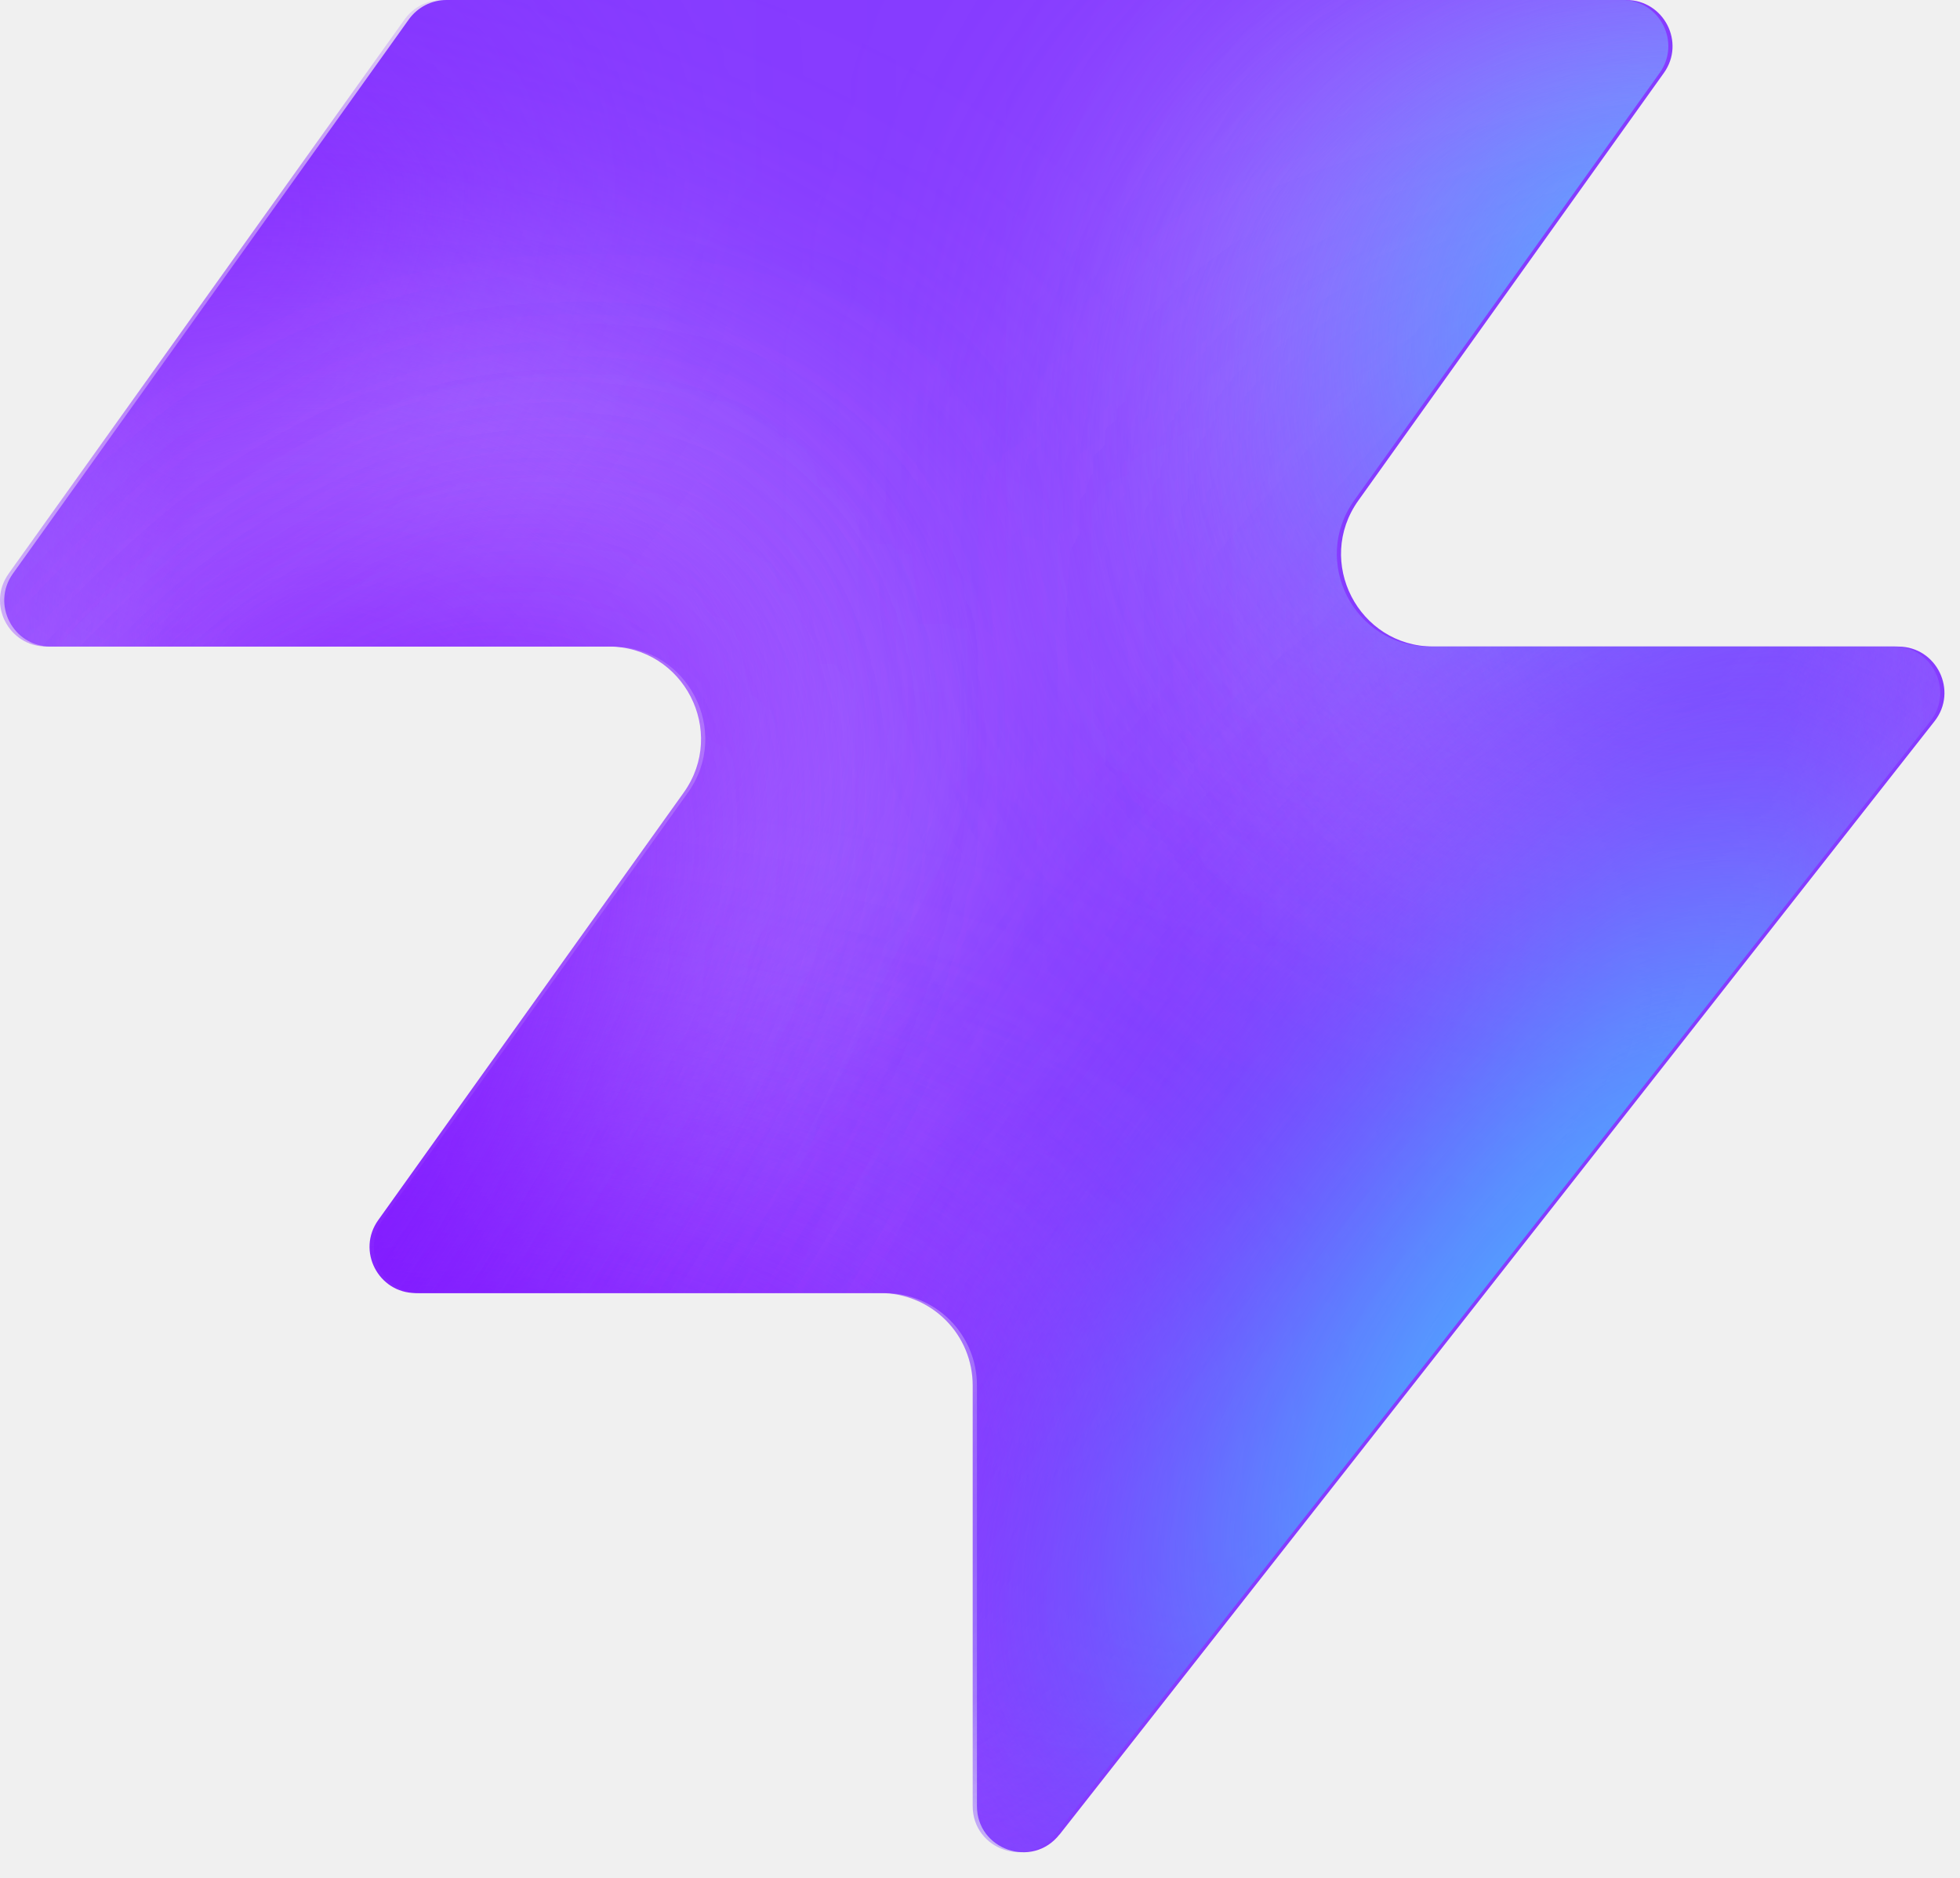
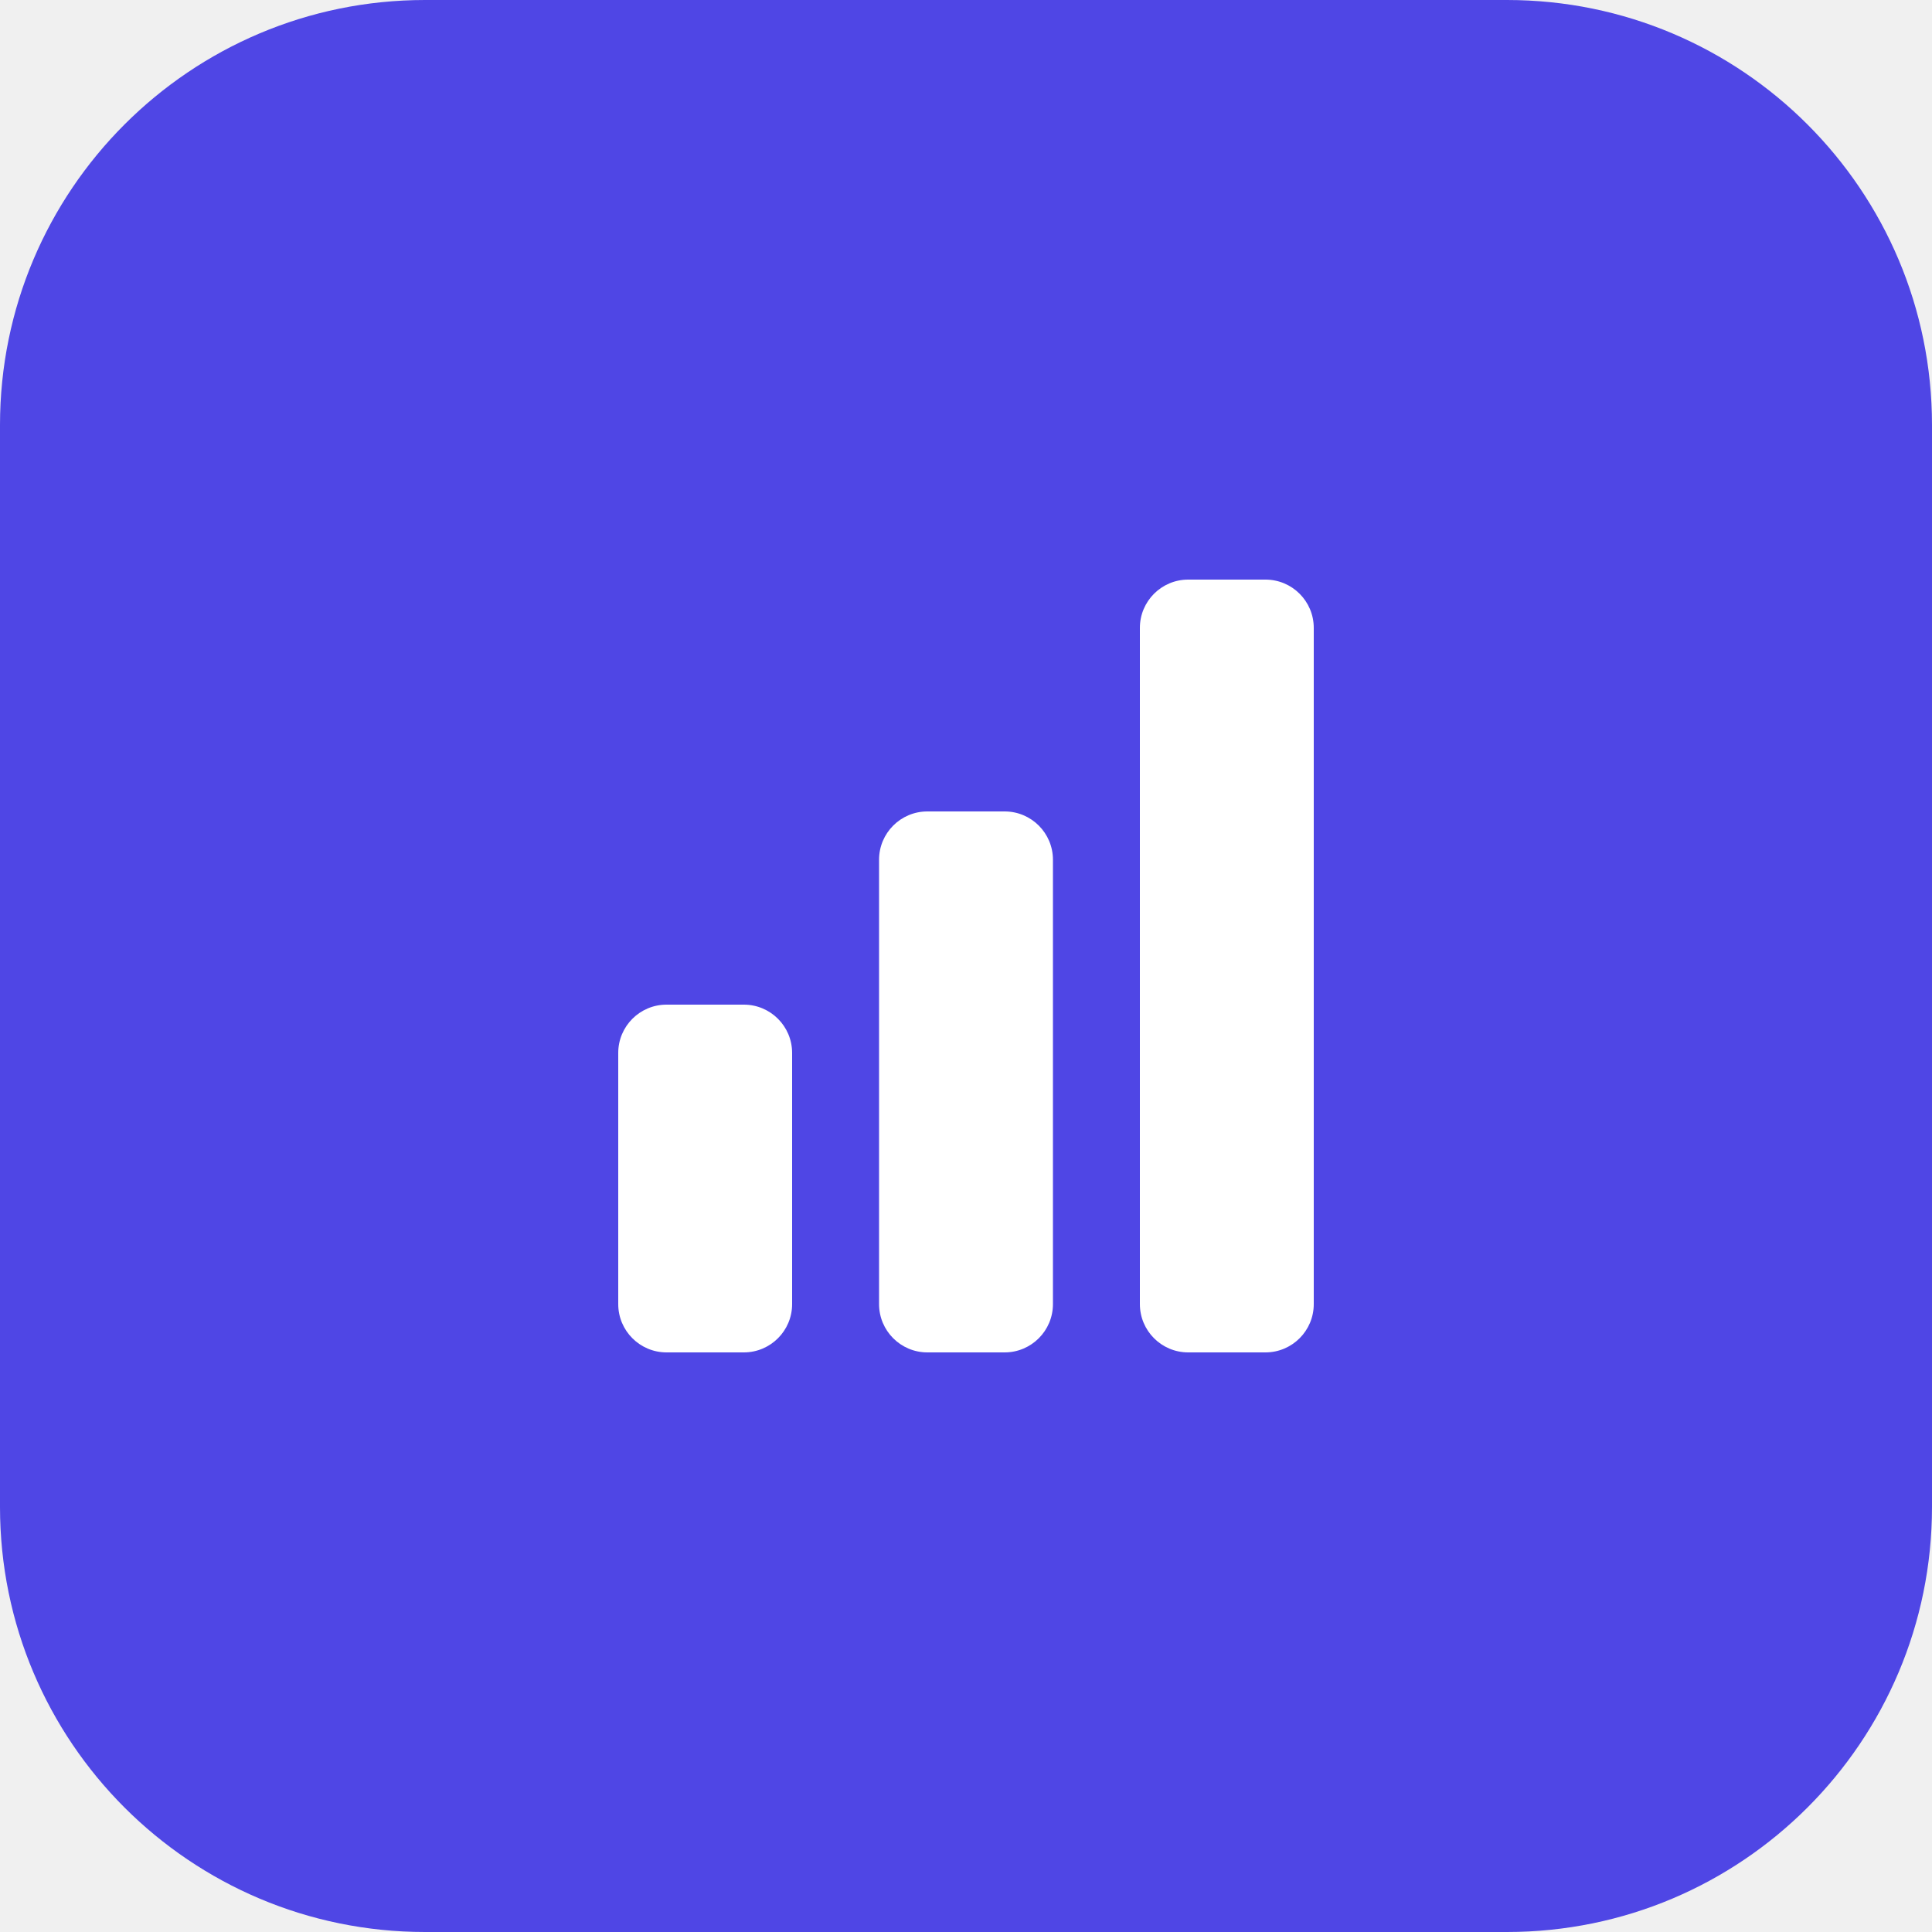
- <svg xmlns="http://www.w3.org/2000/svg" width="48" height="46" fill="none" viewBox="0 0 48 46">
-   <path fill="#863bff" d="M25.946 44.938c-.664.845-2.021.375-2.021-.698V33.937a2.26 2.26 0 0 0-2.262-2.262H10.287c-.92 0-1.456-1.04-.92-1.788l7.48-10.471c1.07-1.497 0-3.578-1.842-3.578H1.237c-.92 0-1.456-1.04-.92-1.788L10.013.474c.214-.297.556-.474.92-.474h28.894c.92 0 1.456 1.04.92 1.788l-7.48 10.471c-1.07 1.498 0 3.579 1.842 3.579h11.377c.943 0 1.473 1.088.89 1.83L25.947 44.94z" style="fill:#863bff;fill:color(display-p3 .525 .23 1);fill-opacity:1" />
-   <mask id="a" width="48" height="46" x="0" y="0" maskUnits="userSpaceOnUse" style="mask-type:alpha">
-     <path fill="#000" d="M25.842 44.938c-.664.844-2.021.375-2.021-.698V33.937a2.26 2.26 0 0 0-2.262-2.262H10.183c-.92 0-1.456-1.04-.92-1.788l7.48-10.471c1.07-1.498 0-3.579-1.842-3.579H1.133c-.92 0-1.456-1.04-.92-1.787L9.91.473c.214-.297.556-.474.92-.474h28.894c.92 0 1.456 1.04.92 1.788l-7.48 10.471c-1.07 1.498 0 3.578 1.842 3.578h11.377c.943 0 1.473 1.088.89 1.832L25.843 44.94z" style="fill:#000;fill-opacity:1" />
-   </mask>
-   <g mask="url(#a)">
-     <g filter="url(#b)">
-       <ellipse cx="5.508" cy="14.704" fill="#ede6ff" rx="5.508" ry="14.704" style="fill:#ede6ff;fill:color(display-p3 .927 .903 1);fill-opacity:1" transform="matrix(.00324 1 1 -.00324 -4.47 31.516)" />
-     </g>
-     <g filter="url(#c)">
-       <ellipse cx="10.399" cy="29.851" fill="#ede6ff" rx="10.399" ry="29.851" style="fill:#ede6ff;fill:color(display-p3 .927 .903 1);fill-opacity:1" transform="matrix(.00324 1 1 -.00324 -39.328 7.883)" />
-     </g>
-     <g filter="url(#d)">
-       <ellipse cx="5.508" cy="30.487" fill="#7e14ff" rx="5.508" ry="30.487" style="fill:#7e14ff;fill:color(display-p3 .492 .077 1);fill-opacity:1" transform="rotate(89.814 -25.913 -14.639)scale(1 -1)" />
-     </g>
-     <g filter="url(#e)">
-       <ellipse cx="5.508" cy="30.599" fill="#7e14ff" rx="5.508" ry="30.599" style="fill:#7e14ff;fill:color(display-p3 .492 .077 1);fill-opacity:1" transform="rotate(89.814 -32.644 -3.334)scale(1 -1)" />
-     </g>
-     <g filter="url(#f)">
-       <ellipse cx="5.508" cy="30.599" fill="#7e14ff" rx="5.508" ry="30.599" style="fill:#7e14ff;fill:color(display-p3 .492 .077 1);fill-opacity:1" transform="matrix(.00324 1 1 -.00324 -34.34 30.47)" />
-     </g>
-     <g filter="url(#g)">
-       <ellipse cx="14.072" cy="22.078" fill="#ede6ff" rx="14.072" ry="22.078" style="fill:#ede6ff;fill:color(display-p3 .927 .903 1);fill-opacity:1" transform="rotate(93.35 24.506 48.493)scale(-1 1)" />
-     </g>
-     <g filter="url(#h)">
-       <ellipse cx="3.47" cy="21.501" fill="#7e14ff" rx="3.47" ry="21.501" style="fill:#7e14ff;fill:color(display-p3 .492 .077 1);fill-opacity:1" transform="rotate(89.009 28.708 47.59)scale(-1 1)" />
-     </g>
-     <g filter="url(#i)">
-       <ellipse cx="3.47" cy="21.501" fill="#7e14ff" rx="3.47" ry="21.501" style="fill:#7e14ff;fill:color(display-p3 .492 .077 1);fill-opacity:1" transform="rotate(89.009 28.708 47.59)scale(-1 1)" />
-     </g>
-     <g filter="url(#j)">
-       <ellipse cx=".387" cy="8.972" fill="#7e14ff" rx="4.407" ry="29.108" style="fill:#7e14ff;fill:color(display-p3 .492 .077 1);fill-opacity:1" transform="rotate(39.51 .387 8.972)" />
-     </g>
-     <g filter="url(#k)">
-       <ellipse cx="47.523" cy="-6.092" fill="#7e14ff" rx="4.407" ry="29.108" style="fill:#7e14ff;fill:color(display-p3 .492 .077 1);fill-opacity:1" transform="rotate(37.892 47.523 -6.092)" />
-     </g>
-     <g filter="url(#l)">
-       <ellipse cx="41.412" cy="6.333" fill="#47bfff" rx="5.971" ry="9.665" style="fill:#47bfff;fill:color(display-p3 .28 .748 1);fill-opacity:1" transform="rotate(37.892 41.412 6.333)" />
-     </g>
-     <g filter="url(#m)">
-       <ellipse cx="-1.879" cy="38.332" fill="#7e14ff" rx="4.407" ry="29.108" style="fill:#7e14ff;fill:color(display-p3 .492 .077 1);fill-opacity:1" transform="rotate(37.892 -1.88 38.332)" />
-     </g>
-     <g filter="url(#n)">
-       <ellipse cx="-1.879" cy="38.332" fill="#7e14ff" rx="4.407" ry="29.108" style="fill:#7e14ff;fill:color(display-p3 .492 .077 1);fill-opacity:1" transform="rotate(37.892 -1.88 38.332)" />
-     </g>
-     <g filter="url(#o)">
-       <ellipse cx="35.651" cy="29.907" fill="#7e14ff" rx="4.407" ry="29.108" style="fill:#7e14ff;fill:color(display-p3 .492 .077 1);fill-opacity:1" transform="rotate(37.892 35.651 29.907)" />
-     </g>
-     <g filter="url(#p)">
-       <ellipse cx="38.418" cy="32.4" fill="#47bfff" rx="5.971" ry="15.297" style="fill:#47bfff;fill:color(display-p3 .28 .748 1);fill-opacity:1" transform="rotate(37.892 38.418 32.4)" />
-     </g>
+ <svg xmlns="http://www.w3.org/2000/svg" viewBox="0 0 100 100">
+   <rect width="100" height="100" rx="22" fill="#4f46e5" />
+   <g fill="#fff">
+     <rect x="32" y="52" width="9" height="18" rx="2.5" />
+     <rect x="45.5" y="42" width="9" height="28" rx="2.5" />
+     <rect x="59" y="30" width="9" height="40" rx="2.5" />
  </g>
-   <defs>
-     <filter id="b" width="60.045" height="41.654" x="-19.77" y="16.149" color-interpolation-filters="sRGB" filterUnits="userSpaceOnUse">
-       <feFlood flood-opacity="0" result="BackgroundImageFix" />
-       <feBlend in="SourceGraphic" in2="BackgroundImageFix" result="shape" />
-       <feGaussianBlur result="effect1_foregroundBlur_2002_17158" stdDeviation="7.659" />
-     </filter>
-     <filter id="c" width="90.34" height="51.437" x="-54.613" y="-7.533" color-interpolation-filters="sRGB" filterUnits="userSpaceOnUse">
-       <feFlood flood-opacity="0" result="BackgroundImageFix" />
-       <feBlend in="SourceGraphic" in2="BackgroundImageFix" result="shape" />
-       <feGaussianBlur result="effect1_foregroundBlur_2002_17158" stdDeviation="7.659" />
-     </filter>
-     <filter id="d" width="79.355" height="29.4" x="-49.64" y="2.03" color-interpolation-filters="sRGB" filterUnits="userSpaceOnUse">
-       <feFlood flood-opacity="0" result="BackgroundImageFix" />
-       <feBlend in="SourceGraphic" in2="BackgroundImageFix" result="shape" />
-       <feGaussianBlur result="effect1_foregroundBlur_2002_17158" stdDeviation="4.596" />
-     </filter>
-     <filter id="e" width="79.579" height="29.4" x="-45.045" y="20.029" color-interpolation-filters="sRGB" filterUnits="userSpaceOnUse">
-       <feFlood flood-opacity="0" result="BackgroundImageFix" />
-       <feBlend in="SourceGraphic" in2="BackgroundImageFix" result="shape" />
-       <feGaussianBlur result="effect1_foregroundBlur_2002_17158" stdDeviation="4.596" />
-     </filter>
-     <filter id="f" width="79.579" height="29.4" x="-43.513" y="21.178" color-interpolation-filters="sRGB" filterUnits="userSpaceOnUse">
-       <feFlood flood-opacity="0" result="BackgroundImageFix" />
-       <feBlend in="SourceGraphic" in2="BackgroundImageFix" result="shape" />
-       <feGaussianBlur result="effect1_foregroundBlur_2002_17158" stdDeviation="4.596" />
-     </filter>
-     <filter id="g" width="74.749" height="58.852" x="15.756" y="-17.901" color-interpolation-filters="sRGB" filterUnits="userSpaceOnUse">
-       <feFlood flood-opacity="0" result="BackgroundImageFix" />
-       <feBlend in="SourceGraphic" in2="BackgroundImageFix" result="shape" />
-       <feGaussianBlur result="effect1_foregroundBlur_2002_17158" stdDeviation="7.659" />
-     </filter>
-     <filter id="h" width="61.377" height="25.362" x="23.548" y="2.284" color-interpolation-filters="sRGB" filterUnits="userSpaceOnUse">
-       <feFlood flood-opacity="0" result="BackgroundImageFix" />
-       <feBlend in="SourceGraphic" in2="BackgroundImageFix" result="shape" />
-       <feGaussianBlur result="effect1_foregroundBlur_2002_17158" stdDeviation="4.596" />
-     </filter>
-     <filter id="i" width="61.377" height="25.362" x="23.548" y="2.284" color-interpolation-filters="sRGB" filterUnits="userSpaceOnUse">
-       <feFlood flood-opacity="0" result="BackgroundImageFix" />
-       <feBlend in="SourceGraphic" in2="BackgroundImageFix" result="shape" />
-       <feGaussianBlur result="effect1_foregroundBlur_2002_17158" stdDeviation="4.596" />
-     </filter>
-     <filter id="j" width="56.045" height="63.649" x="-27.636" y="-22.853" color-interpolation-filters="sRGB" filterUnits="userSpaceOnUse">
-       <feFlood flood-opacity="0" result="BackgroundImageFix" />
-       <feBlend in="SourceGraphic" in2="BackgroundImageFix" result="shape" />
-       <feGaussianBlur result="effect1_foregroundBlur_2002_17158" stdDeviation="4.596" />
-     </filter>
-     <filter id="k" width="54.814" height="64.646" x="20.116" y="-38.415" color-interpolation-filters="sRGB" filterUnits="userSpaceOnUse">
-       <feFlood flood-opacity="0" result="BackgroundImageFix" />
-       <feBlend in="SourceGraphic" in2="BackgroundImageFix" result="shape" />
-       <feGaussianBlur result="effect1_foregroundBlur_2002_17158" stdDeviation="4.596" />
-     </filter>
-     <filter id="l" width="33.541" height="35.313" x="24.641" y="-11.323" color-interpolation-filters="sRGB" filterUnits="userSpaceOnUse">
-       <feFlood flood-opacity="0" result="BackgroundImageFix" />
-       <feBlend in="SourceGraphic" in2="BackgroundImageFix" result="shape" />
-       <feGaussianBlur result="effect1_foregroundBlur_2002_17158" stdDeviation="4.596" />
-     </filter>
-     <filter id="m" width="54.814" height="64.646" x="-29.286" y="6.009" color-interpolation-filters="sRGB" filterUnits="userSpaceOnUse">
-       <feFlood flood-opacity="0" result="BackgroundImageFix" />
-       <feBlend in="SourceGraphic" in2="BackgroundImageFix" result="shape" />
-       <feGaussianBlur result="effect1_foregroundBlur_2002_17158" stdDeviation="4.596" />
-     </filter>
-     <filter id="n" width="54.814" height="64.646" x="-29.286" y="6.009" color-interpolation-filters="sRGB" filterUnits="userSpaceOnUse">
-       <feFlood flood-opacity="0" result="BackgroundImageFix" />
-       <feBlend in="SourceGraphic" in2="BackgroundImageFix" result="shape" />
-       <feGaussianBlur result="effect1_foregroundBlur_2002_17158" stdDeviation="4.596" />
-     </filter>
-     <filter id="o" width="54.814" height="64.646" x="8.244" y="-2.416" color-interpolation-filters="sRGB" filterUnits="userSpaceOnUse">
-       <feFlood flood-opacity="0" result="BackgroundImageFix" />
-       <feBlend in="SourceGraphic" in2="BackgroundImageFix" result="shape" />
-       <feGaussianBlur result="effect1_foregroundBlur_2002_17158" stdDeviation="4.596" />
-     </filter>
-     <filter id="p" width="39.409" height="43.623" x="18.713" y="10.588" color-interpolation-filters="sRGB" filterUnits="userSpaceOnUse">
-       <feFlood flood-opacity="0" result="BackgroundImageFix" />
-       <feBlend in="SourceGraphic" in2="BackgroundImageFix" result="shape" />
-       <feGaussianBlur result="effect1_foregroundBlur_2002_17158" stdDeviation="4.596" />
-     </filter>
-   </defs>
</svg>
